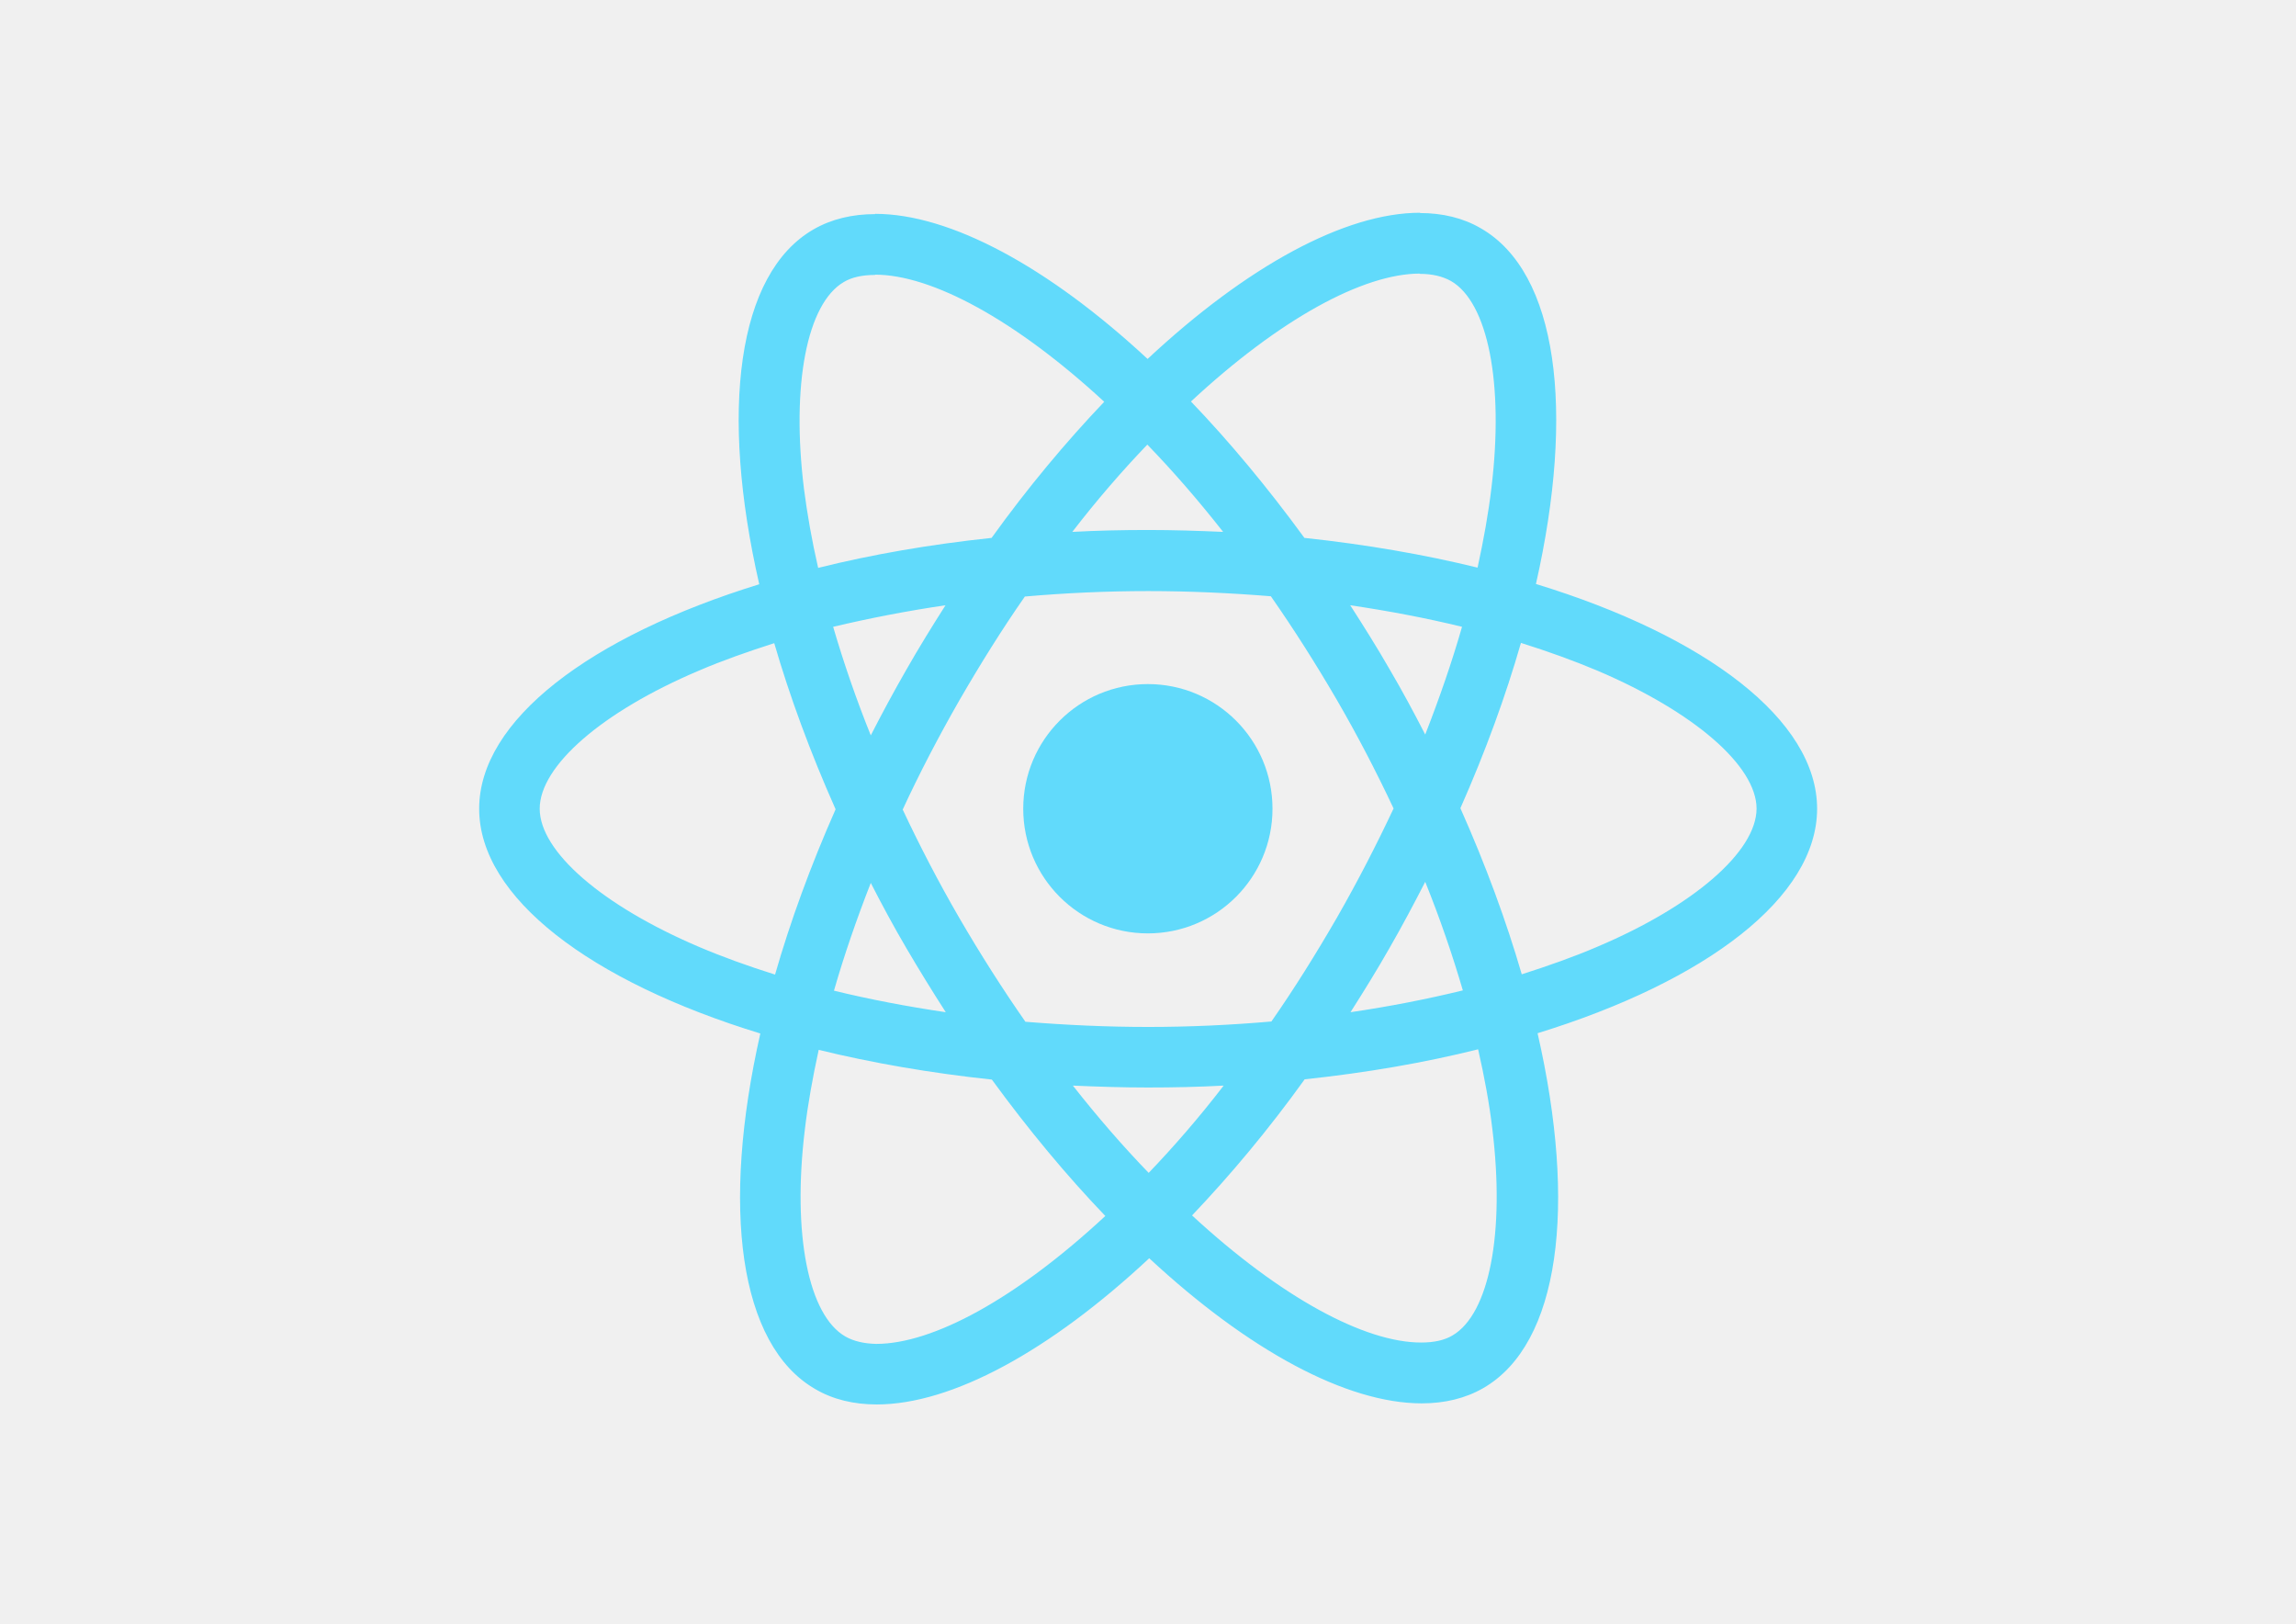
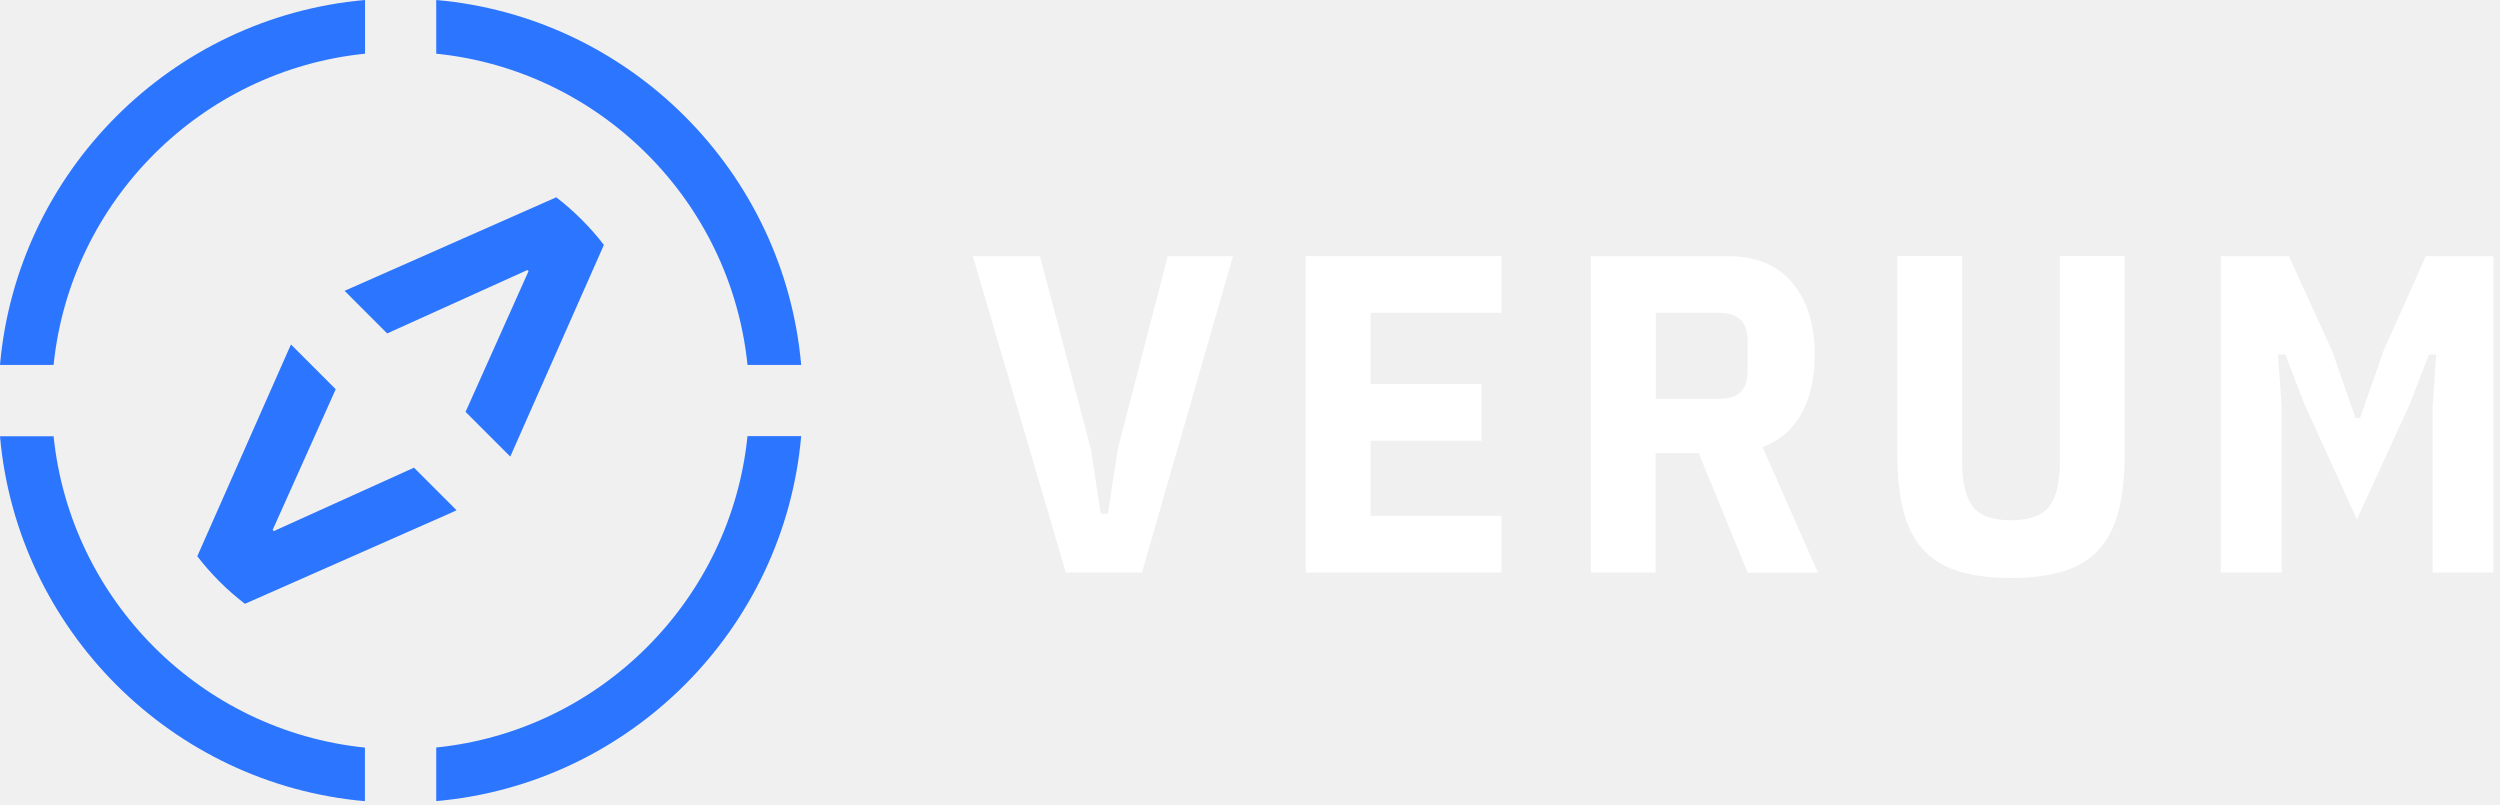
- <svg xmlns="http://www.w3.org/2000/svg" viewBox="0 0 841.9 595.3">
-   <g fill="#61DAFB">
-     <path d="M666.3 296.5c0-32.5-40.7-63.3-103.1-82.4 14.4-63.6 8-114.2-20.2-130.4-6.5-3.8-14.1-5.6-22.4-5.6v22.3c4.6 0 8.3.9 11.4 2.6 13.6 7.8 19.5 37.5 14.9 75.7-1.1 9.4-2.9 19.3-5.1 29.4-19.6-4.8-41-8.5-63.5-10.9-13.5-18.5-27.5-35.3-41.6-50 32.6-30.3 63.2-46.9 84-46.9V78c-27.5 0-63.5 19.6-99.9 53.6-36.4-33.8-72.4-53.2-99.9-53.2v22.3c20.7 0 51.4 16.5 84 46.6-14 14.7-28 31.4-41.3 49.9-22.6 2.4-44 6.1-63.6 11-2.3-10-4-19.7-5.2-29-4.7-38.2 1.1-67.9 14.6-75.8 3-1.8 6.9-2.6 11.5-2.6V78.5c-8.4 0-16 1.8-22.6 5.6-28.1 16.2-34.4 66.7-19.9 130.1-62.2 19.2-102.7 49.9-102.7 82.3 0 32.5 40.7 63.3 103.1 82.4-14.4 63.6-8 114.2 20.2 130.4 6.5 3.8 14.1 5.6 22.5 5.6 27.5 0 63.5-19.6 99.9-53.6 36.4 33.8 72.4 53.2 99.9 53.2 8.4 0 16-1.8 22.6-5.6 28.1-16.2 34.4-66.7 19.9-130.1 62-19.1 102.5-49.9 102.5-82.3zm-130.2-66.7c-3.7 12.9-8.3 26.2-13.5 39.5-4.1-8-8.4-16-13.1-24-4.6-8-9.5-15.8-14.4-23.4 14.2 2.1 27.9 4.7 41 7.9zm-45.8 106.5c-7.8 13.5-15.8 26.3-24.1 38.2-14.9 1.3-30 2-45.2 2-15.1 0-30.2-.7-45-1.9-8.3-11.9-16.4-24.6-24.2-38-7.6-13.1-14.5-26.4-20.8-39.8 6.2-13.4 13.2-26.8 20.7-39.9 7.8-13.5 15.8-26.3 24.1-38.2 14.9-1.3 30-2 45.2-2 15.1 0 30.2.7 45 1.9 8.3 11.9 16.4 24.6 24.2 38 7.6 13.1 14.5 26.4 20.8 39.8-6.3 13.4-13.2 26.8-20.7 39.9zm32.3-13c5.4 13.4 10 26.8 13.8 39.8-13.1 3.2-26.9 5.9-41.2 8 4.9-7.7 9.8-15.6 14.4-23.7 4.6-8 8.9-16.1 13-24.1zM421.2 430c-9.3-9.6-18.6-20.3-27.8-32 9 .4 18.2.7 27.5.7 9.4 0 18.7-.2 27.8-.7-9 11.7-18.3 22.4-27.5 32zm-74.4-58.9c-14.2-2.1-27.9-4.7-41-7.9 3.7-12.9 8.3-26.2 13.5-39.5 4.1 8 8.4 16 13.1 24 4.7 8 9.5 15.8 14.4 23.4zM420.7 163c9.3 9.6 18.6 20.3 27.8 32-9-.4-18.2-.7-27.5-.7-9.4 0-18.7.2-27.8.7 9-11.7 18.3-22.4 27.5-32zm-74 58.9c-4.9 7.7-9.8 15.6-14.4 23.7-4.6 8-8.9 16-13 24-5.4-13.4-10-26.8-13.8-39.8 13.1-3.1 26.9-5.8 41.2-7.9zm-90.5 125.2c-35.4-15.1-58.3-34.9-58.3-50.6 0-15.7 22.9-35.6 58.3-50.6 8.6-3.7 18-7 27.7-10.1 5.7 19.6 13.2 40 22.5 60.9-9.2 20.8-16.6 41.1-22.2 60.6-9.9-3.1-19.3-6.5-28-10.2zM310 490c-13.6-7.8-19.5-37.5-14.9-75.7 1.1-9.4 2.9-19.3 5.1-29.4 19.6 4.8 41 8.5 63.5 10.9 13.5 18.5 27.5 35.3 41.6 50-32.6 30.3-63.2 46.9-84 46.9-4.5-.1-8.3-1-11.3-2.7zm237.2-76.2c4.7 38.2-1.1 67.9-14.6 75.8-3 1.8-6.9 2.6-11.5 2.6-20.7 0-51.4-16.5-84-46.6 14-14.7 28-31.4 41.3-49.9 22.6-2.4 44-6.1 63.6-11 2.3 10.1 4.1 19.8 5.2 29.1zm38.5-66.7c-8.6 3.7-18 7-27.7 10.1-5.7-19.6-13.2-40-22.5-60.9 9.2-20.8 16.6-41.1 22.2-60.6 9.9 3.1 19.3 6.5 28.1 10.2 35.4 15.1 58.3 34.9 58.3 50.6-.1 15.7-23 35.6-58.4 50.6zM320.8 78.4z" />
-     <circle cx="420.9" cy="296.5" r="45.7" />
-     <path d="M520.5 78.1z" />
-   </g>
+ <svg xmlns="http://www.w3.org/2000/svg" width="233" height="75" viewBox="0 0 233 75" fill="none">
+   <path d="M99.336 53.361L90.67 23.875H96.919L101.654 41.792L102.585 47.873H103.258L104.189 41.792L108.834 23.875H114.916L106.428 53.361H99.336Z" fill="white" />
+   <path d="M121.69 53.361V23.875H139.944V29.154H127.732V35.79H138.082V41.069H127.732V48.081H139.944V53.361H121.69V53.361Z" fill="white" />
+   <path d="M154.305 53.361H148.263V23.875H161.02C163.664 23.875 165.685 24.707 167.061 26.371C168.438 28.035 169.131 30.254 169.131 33.047C169.131 35.216 168.725 37.048 167.903 38.534C167.081 40.029 165.873 41.069 164.268 41.663L169.429 53.37H162.882L158.316 42.218H154.305V53.361ZM160.267 37.177C161.079 37.177 161.723 36.969 162.189 36.563C162.654 36.157 162.882 35.444 162.882 34.433V31.898C162.882 30.888 162.654 30.175 162.189 29.768C161.723 29.363 161.079 29.154 160.267 29.154H154.315V37.177H160.267V37.177Z" fill="white" />
+   <path d="M182.869 23.866V43.001C182.869 44.942 183.196 46.348 183.859 47.2C184.523 48.062 185.711 48.488 187.425 48.488C189.138 48.488 190.337 48.062 190.99 47.2C191.654 46.339 191.981 44.942 191.981 43.001V23.866H198.022V42.199C198.022 44.288 197.834 46.061 197.478 47.527C197.111 48.993 196.517 50.201 195.685 51.142C194.853 52.083 193.763 52.776 192.407 53.212C191.05 53.648 189.396 53.866 187.425 53.866C185.454 53.866 183.79 53.648 182.443 53.212C181.086 52.776 179.997 52.083 179.165 51.142C178.333 50.201 177.738 48.993 177.372 47.527C177.005 46.061 176.827 44.288 176.827 42.199V23.866H182.869Z" fill="white" />
+   <path d="M226.715 37.979L227.052 33.037H226.378L224.566 37.722L219.663 48.408L214.8 37.722L212.988 33.037H212.314L212.651 37.979V53.361H206.986V23.875H213.324L217.336 32.661L219.534 38.96H219.96L222.159 32.661L226.091 23.875H232.39V53.361H226.725V37.979H226.715Z" fill="white" />
+   <path d="M4.995 40.658H0C1.586 58.678 15.992 73.084 34.011 74.67V69.675C18.739 68.113 6.557 55.931 4.995 40.658ZM0 34.011H4.995C6.557 18.739 18.739 6.557 34.02 5.004V0C15.992 1.586 1.586 15.992 0 34.011ZM69.666 34.011H74.67C73.084 15.992 58.678 1.586 40.658 0V5.004C55.931 6.557 68.113 18.739 69.666 34.011ZM40.658 69.666V74.662C58.678 73.076 73.084 58.67 74.67 40.65H69.666C68.113 55.931 55.931 68.113 40.658 69.666Z" fill="#2C75FF" />
+   <path d="M38.582 43.586L37.936 43.88L25.517 49.497L25.41 49.391L30.995 36.931L31.289 36.277L27.119 32.107L26.825 32.761L18.387 51.843C19.017 52.661 19.712 53.454 20.464 54.206C21.216 54.958 22.009 55.645 22.827 56.275L41.901 47.854L42.555 47.559L38.582 43.586Z" fill="#2C75FF" />
+   <path d="M54.206 20.464C53.454 19.712 52.661 19.017 51.843 18.388L32.769 26.817L32.115 27.103L36.088 31.077L36.734 30.782L49.153 25.166L49.26 25.272L43.684 37.732L43.389 38.386L47.559 42.556L47.845 41.901L56.282 22.827C55.653 22.001 54.958 21.216 54.206 20.464Z" fill="#2C75FF" />
</svg>
